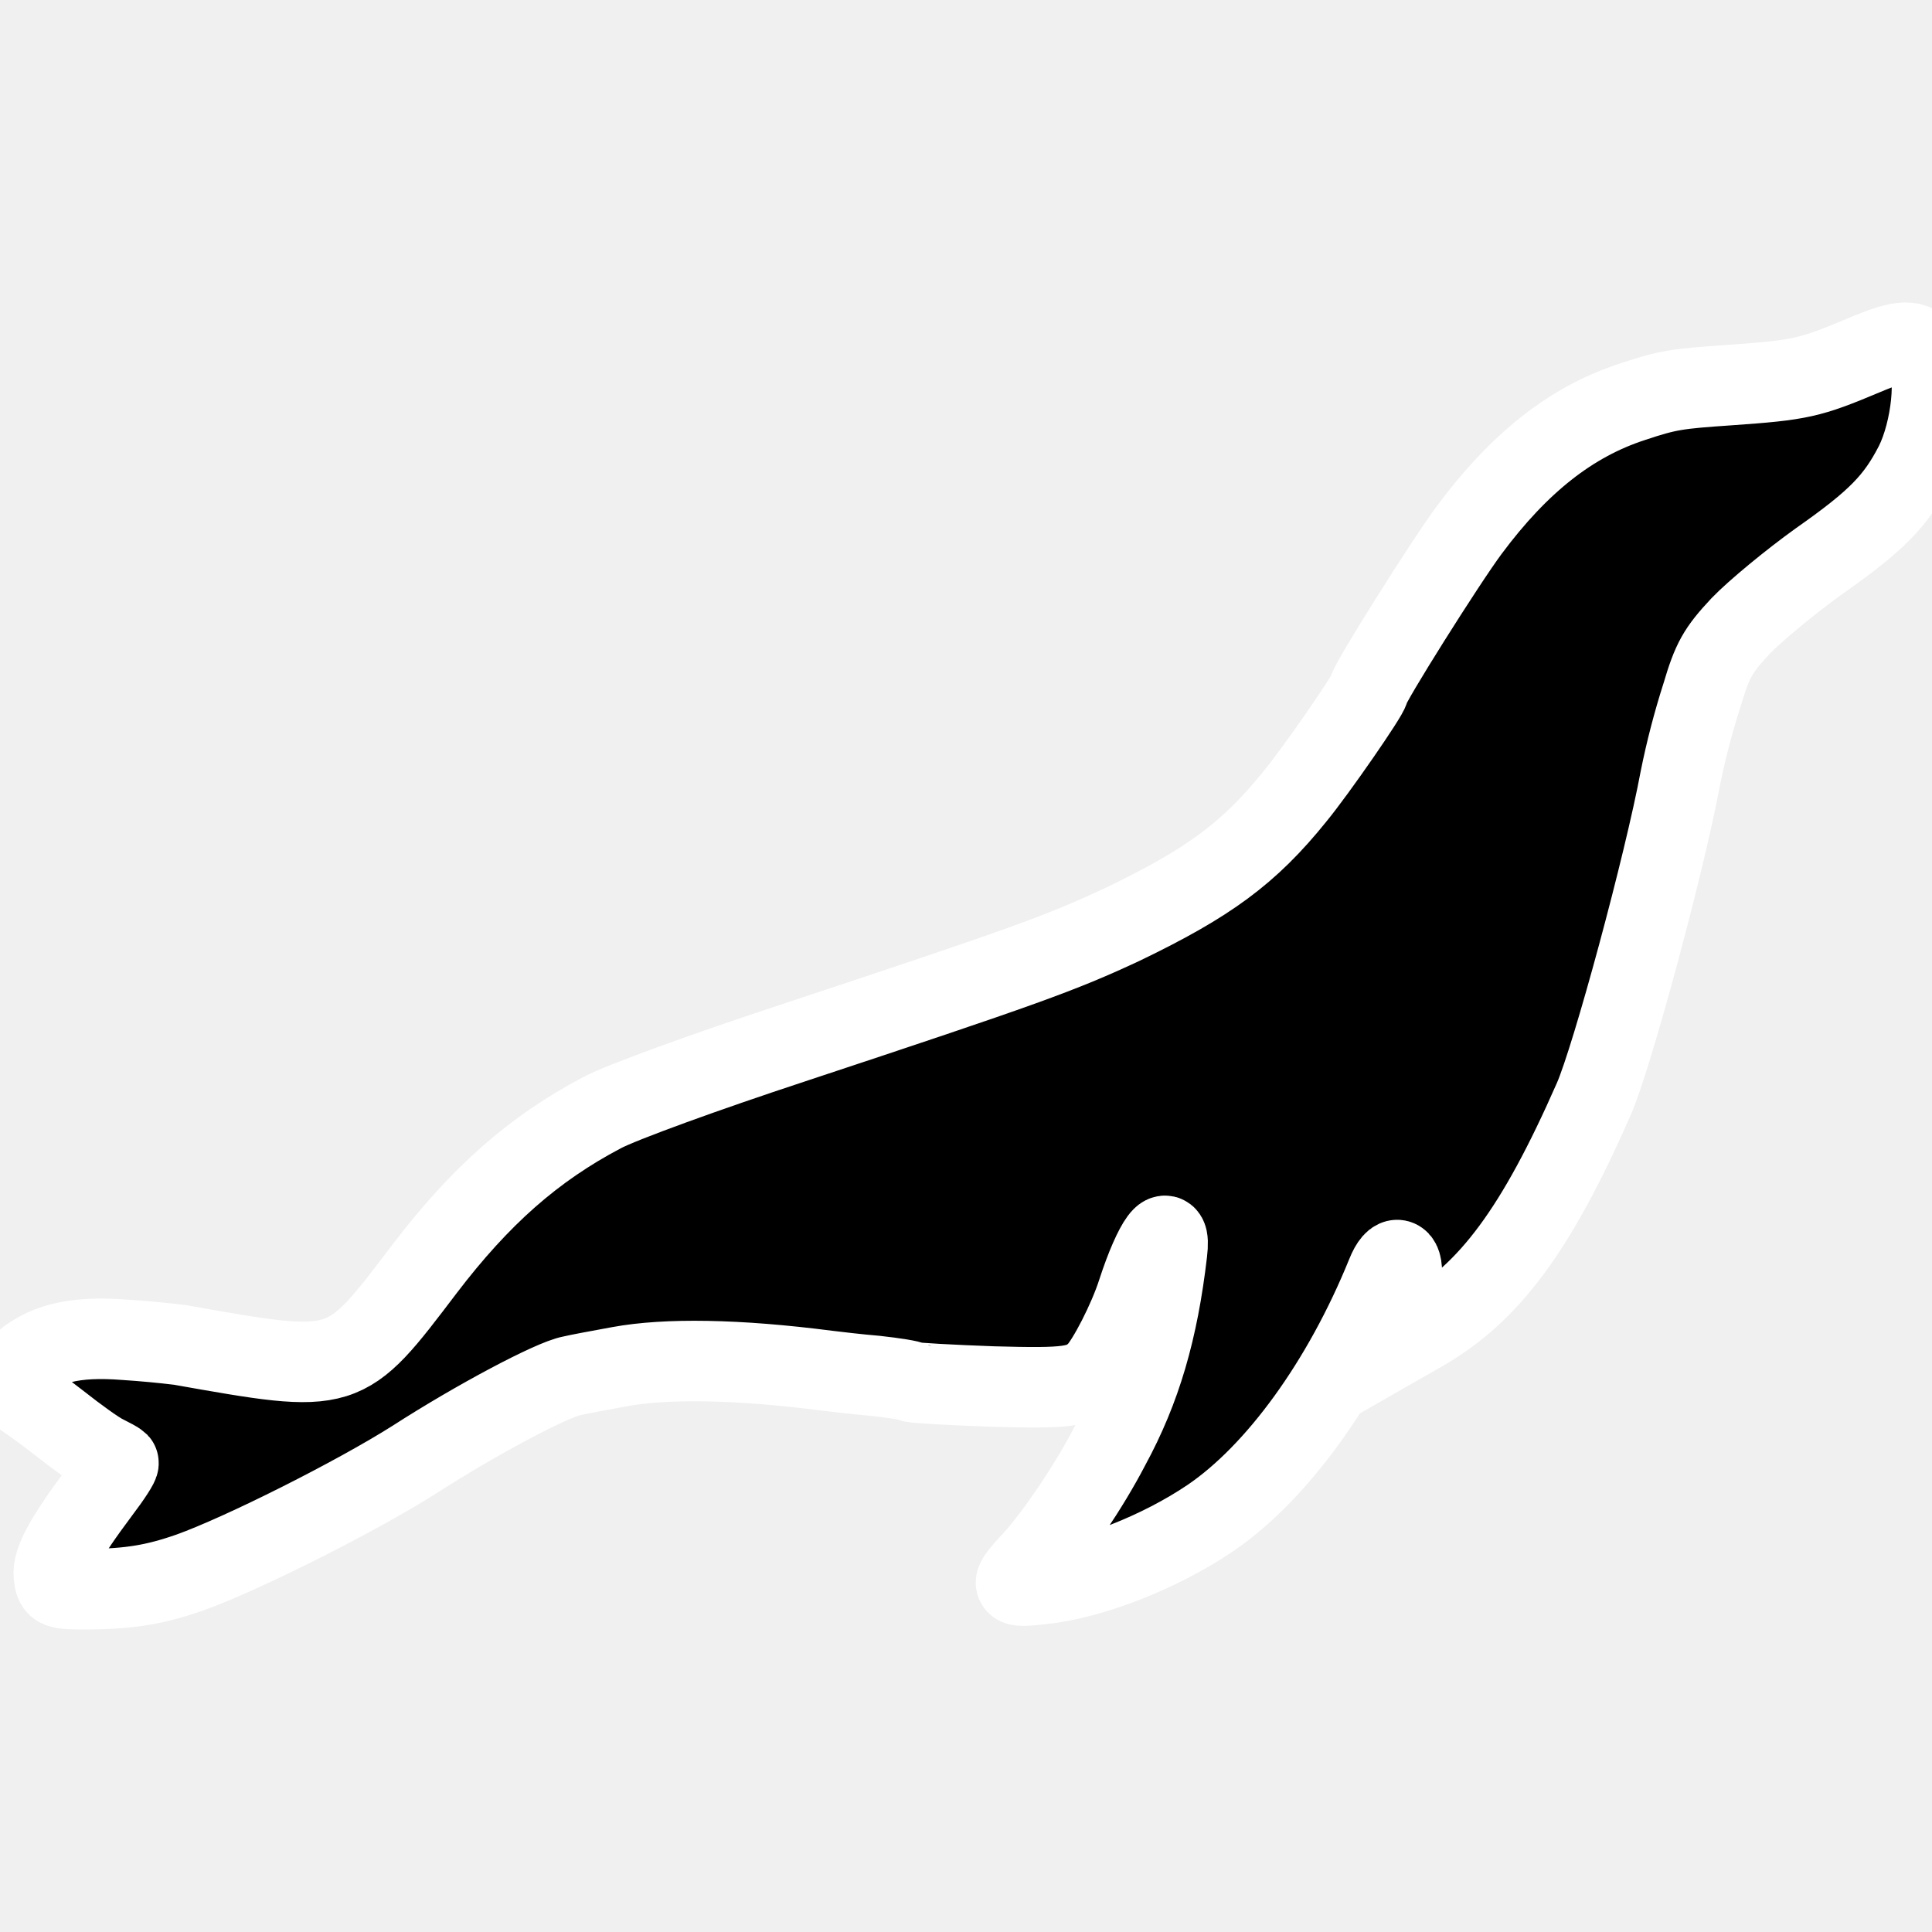
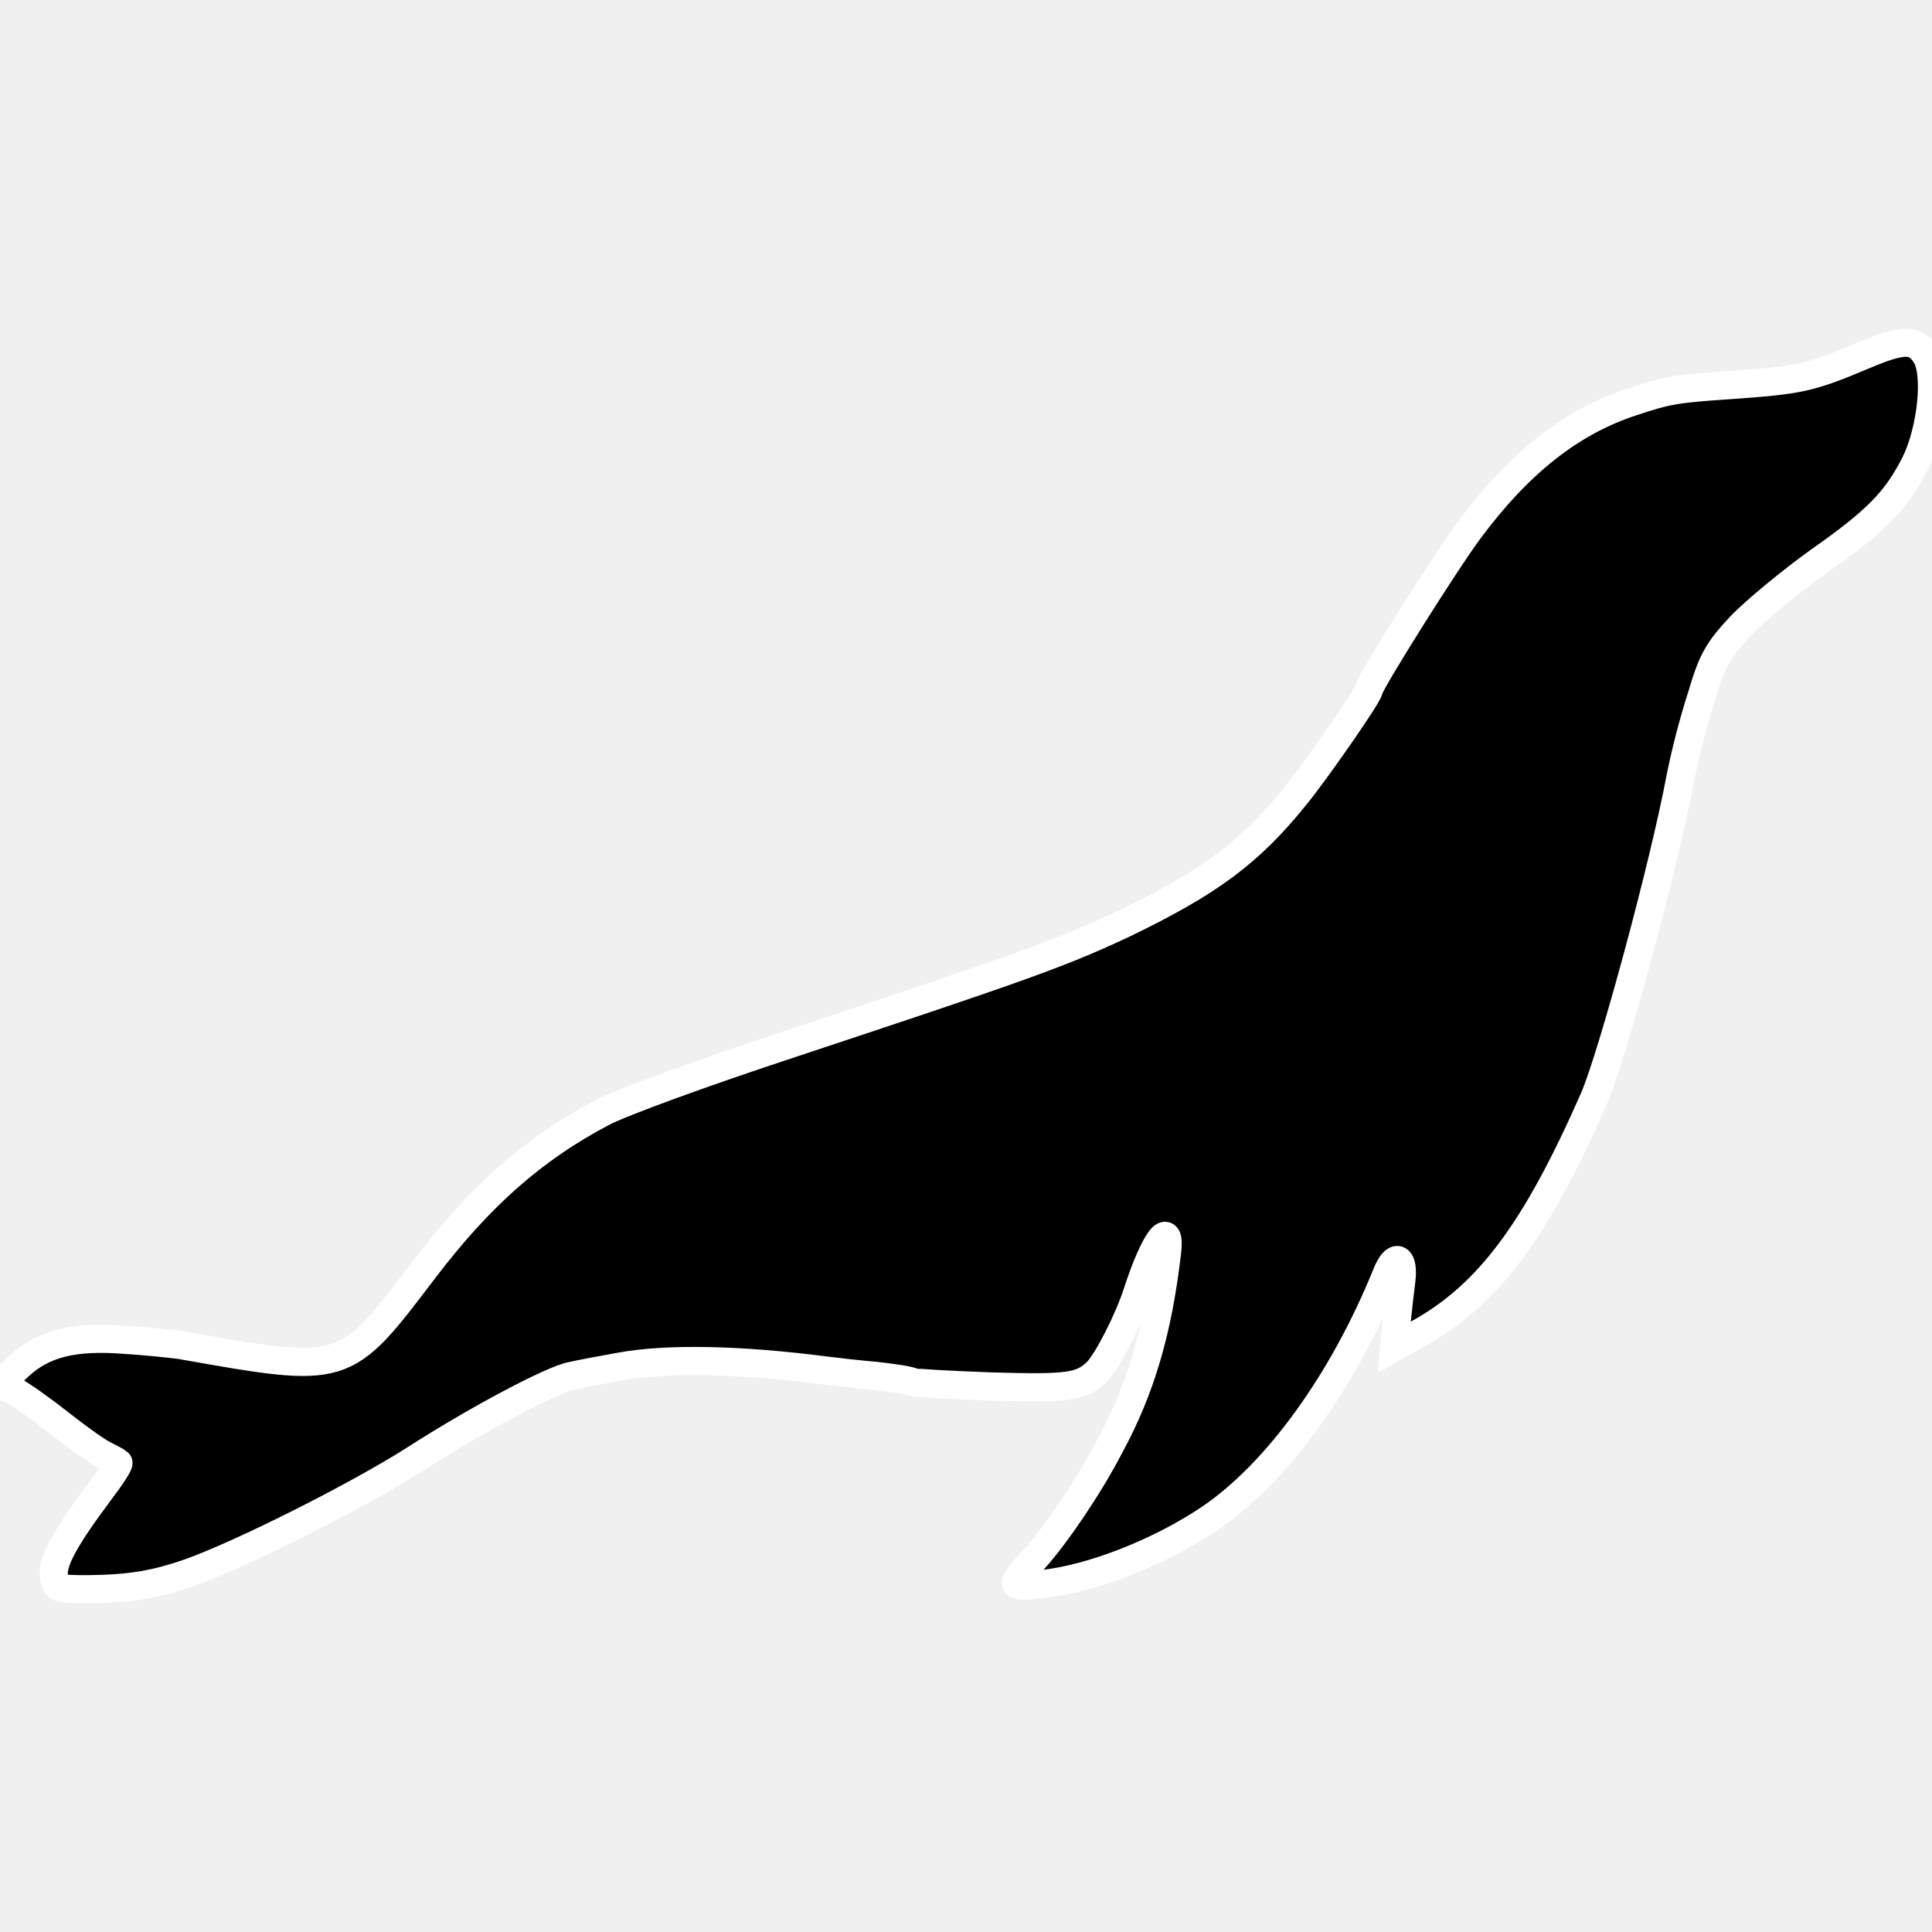
- <svg xmlns="http://www.w3.org/2000/svg" fill="#000" stroke="#fff" role="img" viewBox="0 0 24 24">
+ <svg xmlns="http://www.w3.org/2000/svg" fill="#000" stroke-width="0.35" stroke="#fff" role="img" viewBox="0 0 24 24">
  <path d="M23.157 4.412c-.676.284-.79.31-1.673.372-.65.045-.757.057-1.212.209-.75.246-1.395.75-2.02 1.59-.296.398-1.249 1.913-1.249 1.988 0 .057-.65.998-.915 1.32-.574.713-1.08 1.079-2.14 1.59-.77.36-1.224.524-4.102 1.477-1.073.353-2.133.738-2.367.864-.852.449-1.515 1.036-2.203 1.938-1.003 1.32-.972 1.313-3.042.947a12.264 12.264 0 00-.675-.063c-.644-.05-1.023.044-1.332.334L0 17.193l.177.088c.094.05.353.234.561.398.215.17.461.347.55.391.088.044.17.088.183.101.012.013-.089.17-.228.353-.435.581-.593.871-.574 1.048.019.164.032.17.43.17.517-.006.826-.056 1.261-.208.65-.233 2.058-.94 2.784-1.4.776-.5 1.717-.998 1.956-1.042.082-.02.354-.07.594-.114.58-.107 1.464-.095 2.587.05.108.013.373.045.6.064.227.025.43.057.454.076.026.012.474.037.998.056.934.026 1.104.007 1.3-.189.126-.133.385-.631.498-.985.209-.643.417-.921.366-.492-.113.966-.322 1.692-.713 2.411-.259.499-.663 1.092-.934 1.395-.322.347-.315.36.088.315.619-.063 1.471-.397 2.096-.82.827-.562 1.647-1.691 2.19-3.03.107-.27.22-.22.183.083-.013.094-.038.315-.057.498l-.031.328.353-.202c.833-.48 1.414-1.262 2.127-2.884.227-.518.877-2.922 1.073-3.976a9.64 9.64 0 01.271-1.042c.127-.429.196-.555.48-.858.183-.19.625-.555.978-.808.72-.505.953-.75 1.187-1.205.208-.417.284-1.13.132-1.357-.132-.202-.284-.196-.763.006Z" />
</svg>
